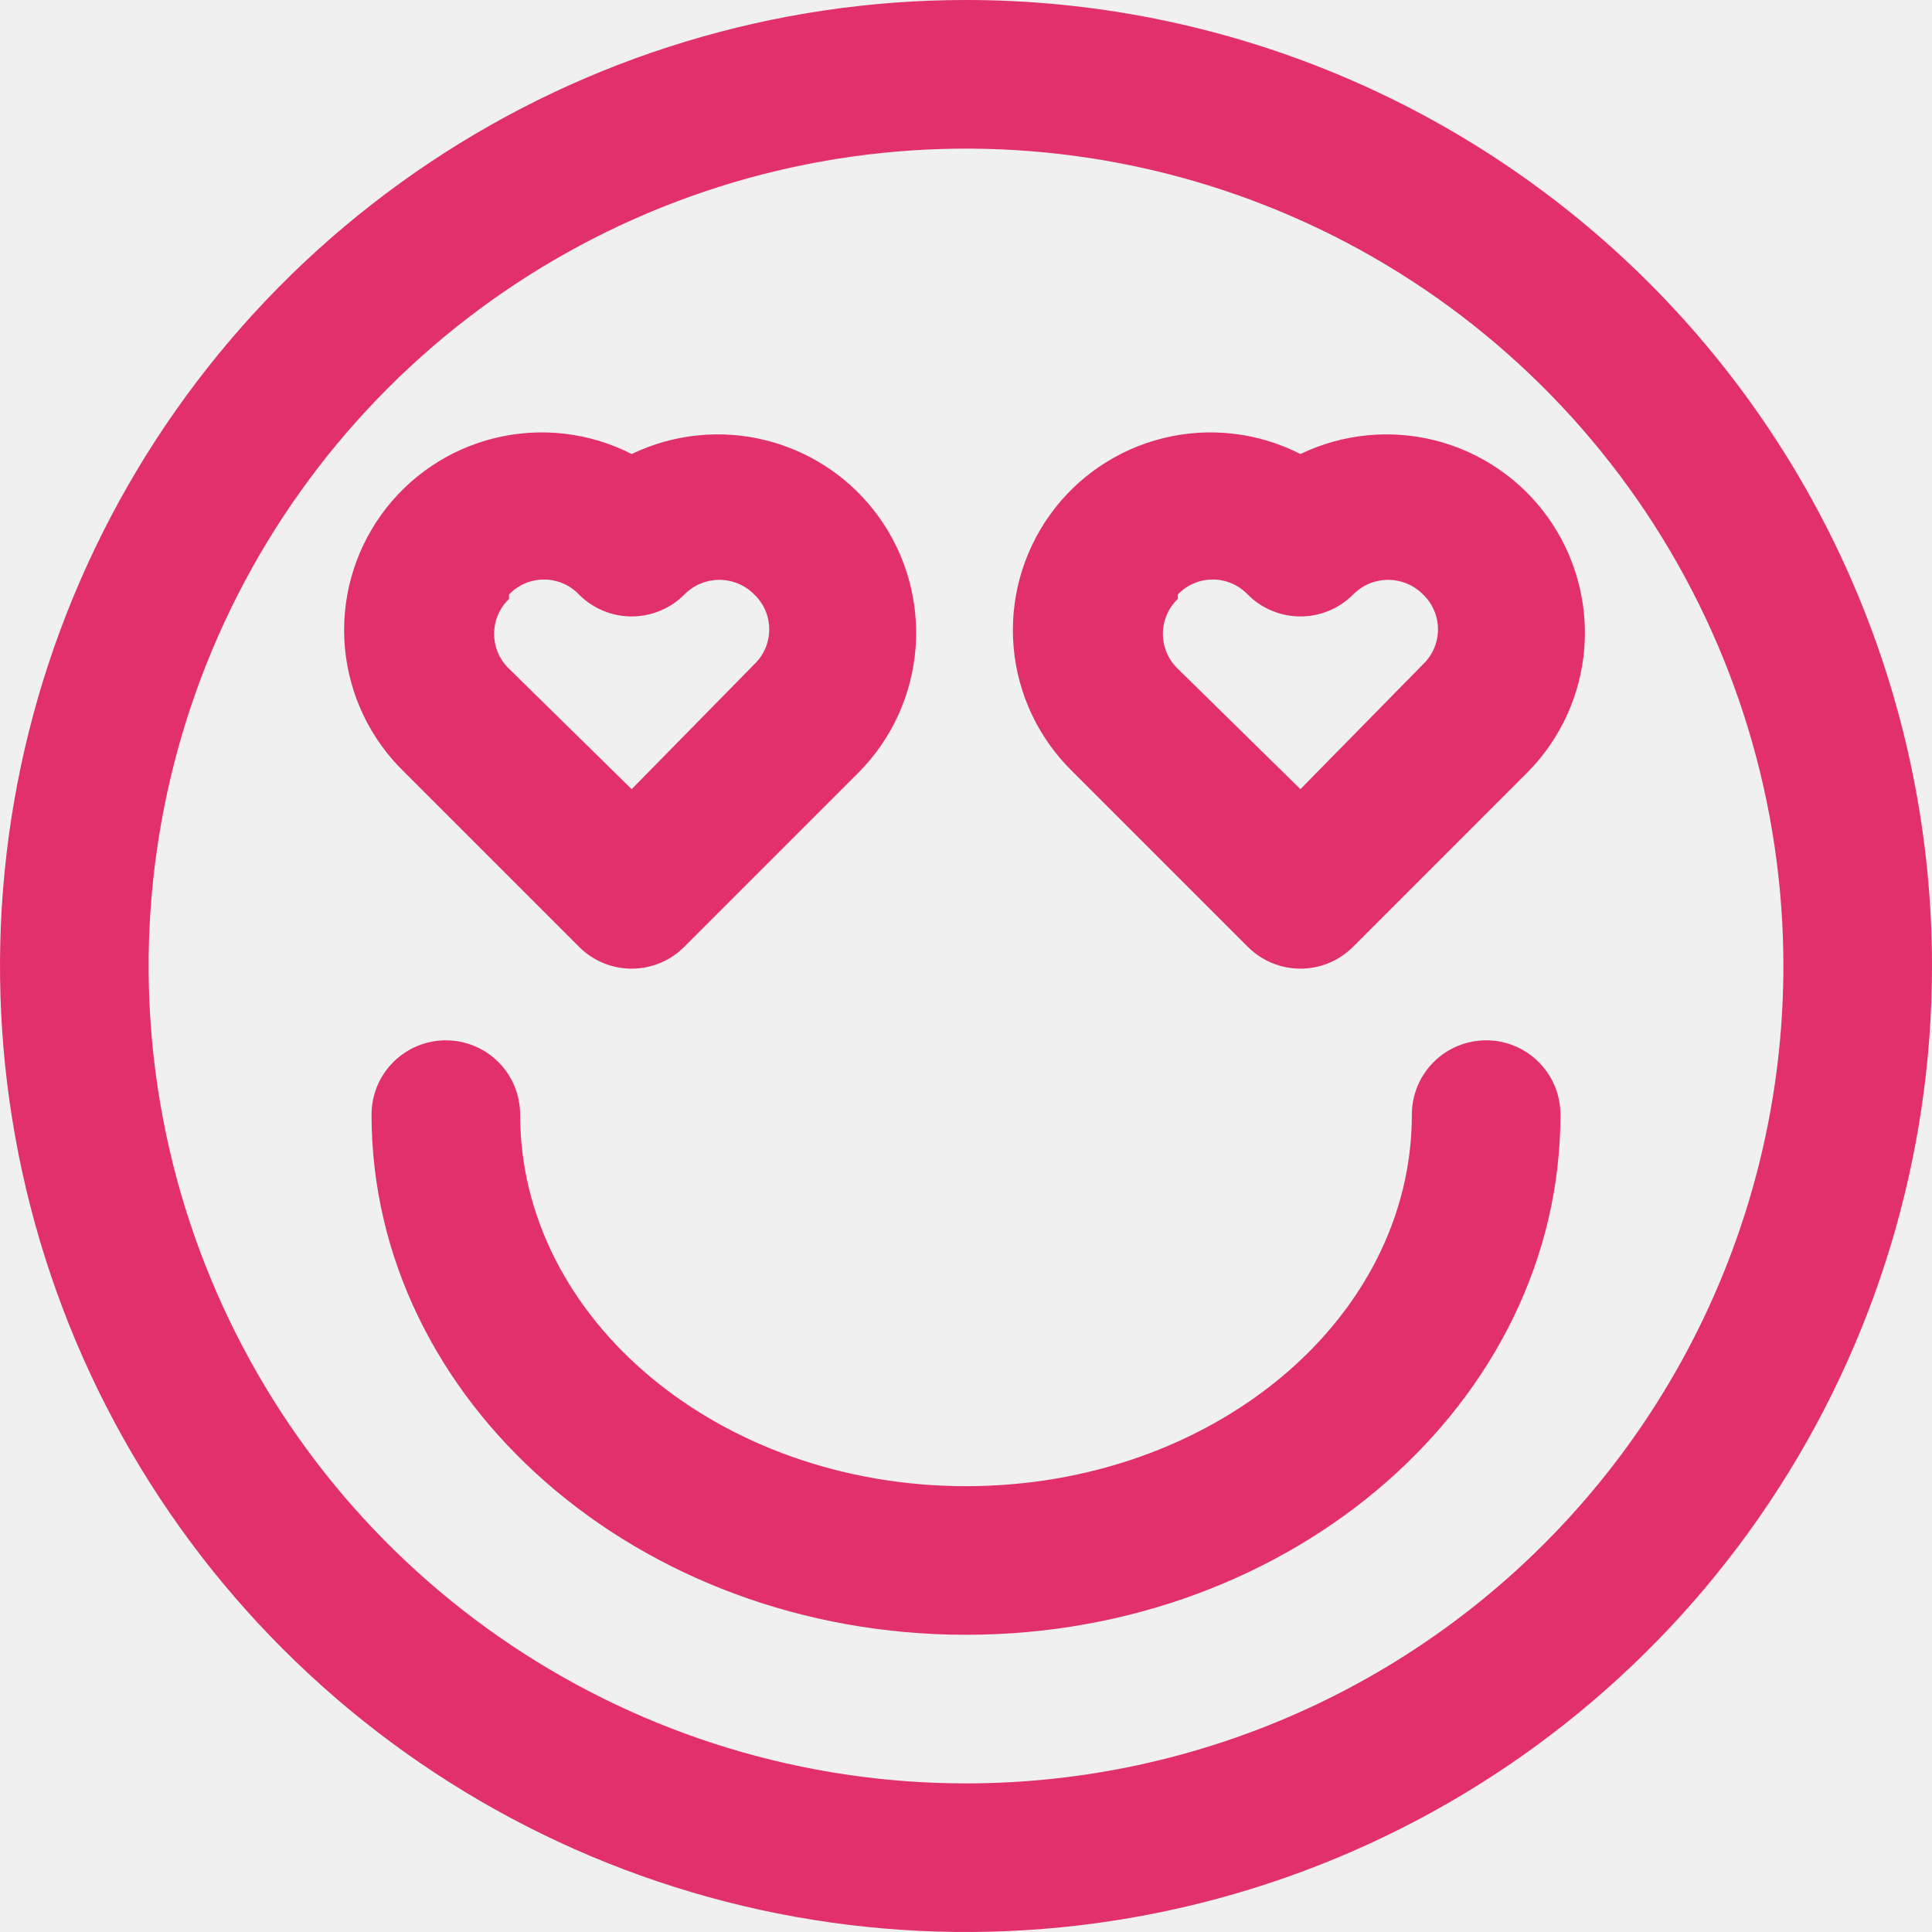
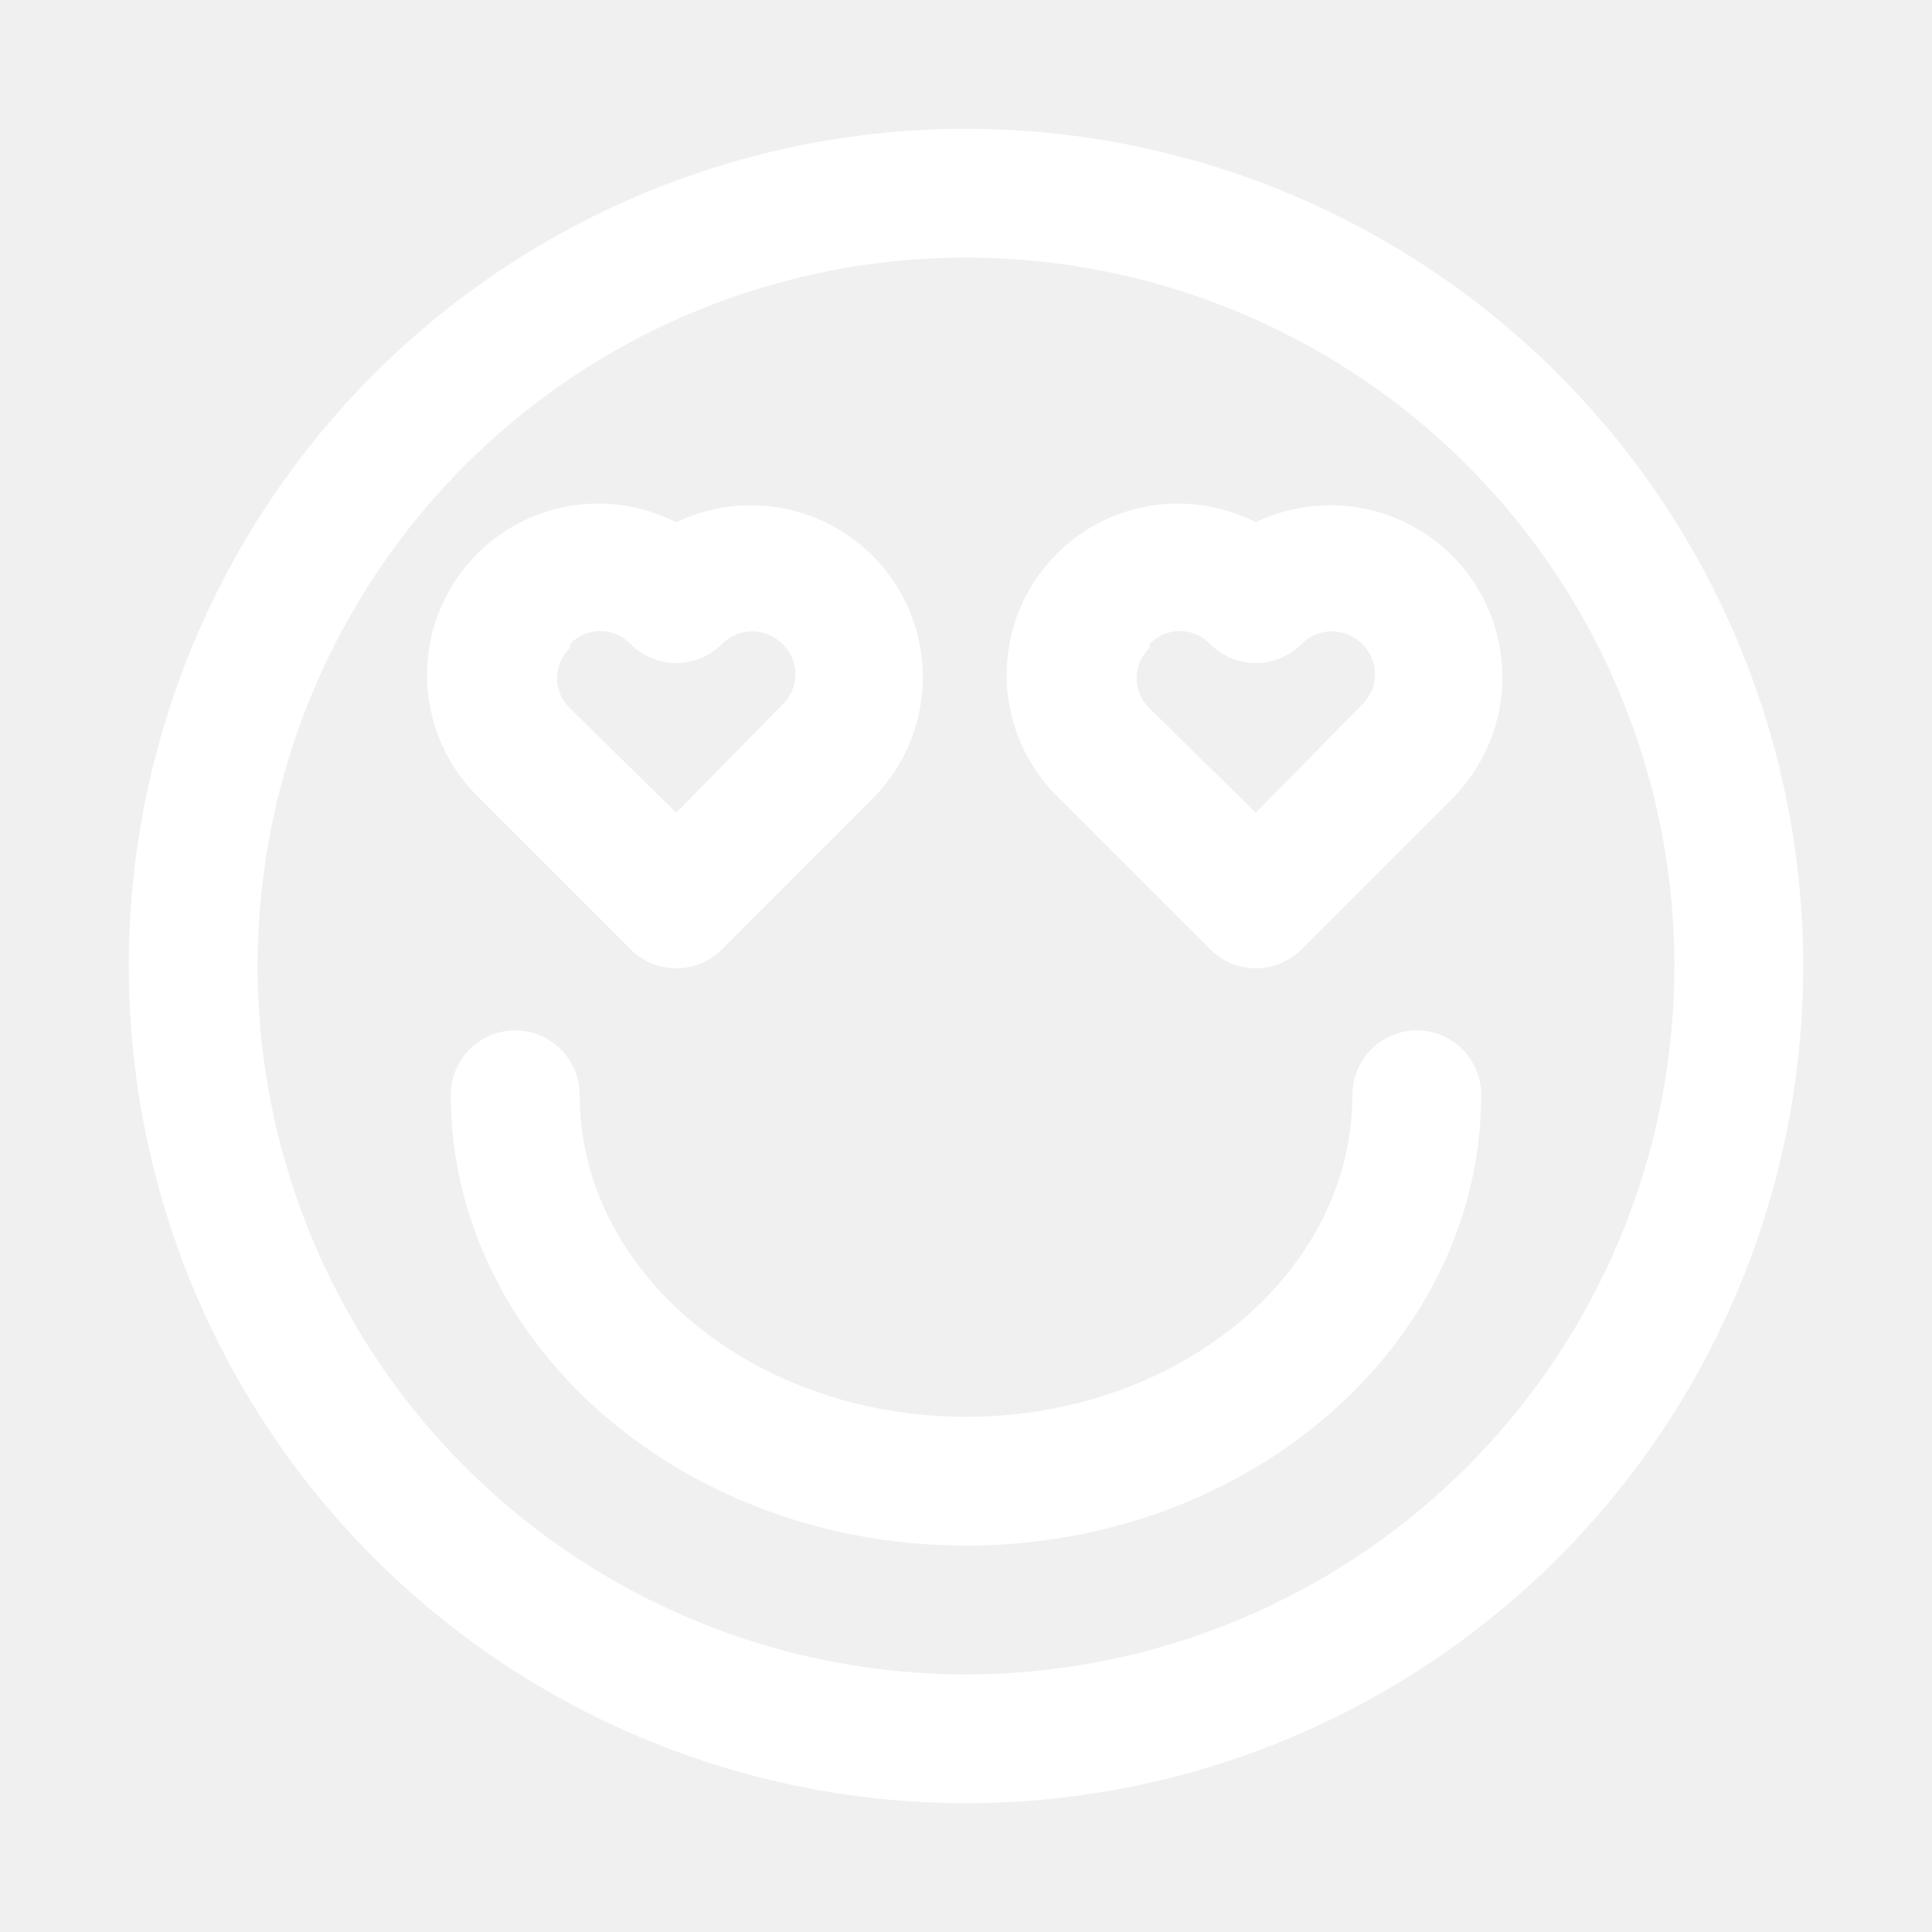
<svg xmlns="http://www.w3.org/2000/svg" width="75" height="75" viewBox="0 0 75 75" fill="none">
-   <g clip-path="url(#clip0)">
-     <path d="M37.5 0C30.083 0 22.833 2.199 16.666 6.32C10.499 10.441 5.693 16.297 2.855 23.149C0.016 30.002 -0.726 37.542 0.721 44.816C2.168 52.09 5.739 58.772 10.983 64.016C16.228 69.261 22.91 72.833 30.184 74.28C37.459 75.726 44.998 74.984 51.851 72.145C58.703 69.307 64.56 64.501 68.68 58.334C72.801 52.167 75 44.917 75 37.5C75 27.554 71.049 18.016 64.017 10.983C56.984 3.951 47.446 0 37.5 0ZM37.5 69.231C31.224 69.231 25.09 67.37 19.871 63.883C14.653 60.397 10.586 55.441 8.185 49.643C5.783 43.845 5.155 37.465 6.379 31.31C7.603 25.154 10.625 19.501 15.063 15.063C19.501 10.625 25.154 7.603 31.31 6.379C37.465 5.155 43.845 5.783 49.643 8.185C55.441 10.586 60.397 14.653 63.883 19.871C67.37 25.09 69.231 31.224 69.231 37.5C69.231 45.916 65.888 53.986 59.937 59.937C53.986 65.888 45.916 69.231 37.5 69.231Z" fill="#E2306C" />
-     <path d="M22.473 36.75C22.741 37.02 23.06 37.235 23.412 37.382C23.763 37.528 24.14 37.603 24.521 37.603C24.902 37.603 25.279 37.528 25.631 37.382C25.982 37.235 26.301 37.02 26.569 36.75L33.348 29.971C34.622 28.679 35.399 26.979 35.541 25.17C35.684 23.362 35.184 21.561 34.129 20.085C33.074 18.609 31.531 17.553 29.773 17.103C28.016 16.653 26.156 16.838 24.521 17.625C22.884 16.789 21.001 16.569 19.215 17.004C17.429 17.439 15.859 18.501 14.79 19.996C13.721 21.491 13.224 23.321 13.39 25.152C13.556 26.982 14.374 28.692 15.694 29.971L22.473 36.75ZM19.762 23.077C19.937 22.894 20.147 22.748 20.38 22.648C20.613 22.549 20.864 22.497 21.117 22.497C21.371 22.497 21.622 22.549 21.855 22.648C22.088 22.748 22.298 22.894 22.473 23.077C22.741 23.347 23.06 23.562 23.412 23.708C23.763 23.855 24.14 23.93 24.521 23.93C24.902 23.93 25.279 23.855 25.631 23.708C25.982 23.562 26.301 23.347 26.569 23.077C26.746 22.897 26.957 22.755 27.19 22.657C27.423 22.56 27.673 22.51 27.925 22.51C28.177 22.51 28.427 22.56 28.66 22.657C28.892 22.755 29.104 22.897 29.281 23.077C29.464 23.252 29.61 23.462 29.71 23.695C29.809 23.928 29.861 24.179 29.861 24.433C29.861 24.686 29.809 24.937 29.71 25.17C29.61 25.403 29.464 25.613 29.281 25.788L24.521 30.635L19.762 25.962C19.578 25.787 19.432 25.576 19.333 25.343C19.233 25.11 19.182 24.859 19.182 24.606C19.182 24.352 19.233 24.102 19.333 23.869C19.432 23.636 19.578 23.425 19.762 23.25V23.077Z" fill="#E2306C" />
-     <path d="M48.434 36.75C48.702 37.02 49.021 37.235 49.373 37.382C49.724 37.528 50.102 37.603 50.482 37.603C50.863 37.603 51.24 37.528 51.592 37.382C51.943 37.235 52.262 37.02 52.531 36.75L59.309 29.971C60.583 28.679 61.36 26.979 61.502 25.17C61.645 23.362 61.145 21.561 60.09 20.085C59.035 18.609 57.492 17.553 55.735 17.103C53.977 16.653 52.117 16.838 50.482 17.625C48.845 16.789 46.962 16.569 45.176 17.004C43.391 17.439 41.82 18.501 40.751 19.996C39.682 21.491 39.185 23.321 39.351 25.152C39.517 26.982 40.335 28.692 41.655 29.971L48.434 36.75ZM45.723 23.077C45.898 22.894 46.108 22.748 46.341 22.648C46.574 22.549 46.825 22.497 47.078 22.497C47.332 22.497 47.583 22.549 47.816 22.648C48.049 22.748 48.259 22.894 48.434 23.077C48.702 23.347 49.021 23.562 49.373 23.708C49.724 23.855 50.102 23.93 50.482 23.93C50.863 23.93 51.24 23.855 51.592 23.708C51.943 23.562 52.262 23.347 52.531 23.077C52.708 22.897 52.919 22.755 53.151 22.657C53.384 22.56 53.634 22.51 53.886 22.51C54.138 22.51 54.388 22.56 54.621 22.657C54.854 22.755 55.065 22.897 55.242 23.077C55.425 23.252 55.571 23.462 55.671 23.695C55.77 23.928 55.822 24.179 55.822 24.433C55.822 24.686 55.77 24.937 55.671 25.17C55.571 25.403 55.425 25.613 55.242 25.788L50.482 30.635L45.723 25.962C45.539 25.787 45.394 25.576 45.294 25.343C45.194 25.11 45.143 24.859 45.143 24.606C45.143 24.352 45.194 24.102 45.294 23.869C45.394 23.636 45.539 23.425 45.723 23.25V23.077Z" fill="#E2306C" />
-     <path d="M57.692 40.385C56.927 40.385 56.194 40.689 55.653 41.23C55.112 41.771 54.808 42.504 54.808 43.27C54.808 51.231 47.048 57.693 37.5 57.693C27.952 57.693 20.192 51.231 20.192 43.27C20.192 42.504 19.889 41.771 19.348 41.23C18.806 40.689 18.073 40.385 17.308 40.385C16.543 40.385 15.809 40.689 15.268 41.23C14.727 41.771 14.423 42.504 14.423 43.27C14.423 54.404 24.779 63.462 37.5 63.462C50.221 63.462 60.577 54.404 60.577 43.27C60.577 42.504 60.273 41.771 59.732 41.23C59.191 40.689 58.458 40.385 57.692 40.385Z" fill="#E2306C" />
-   </g>
-   <defs>
-     <clipPath id="clip0">
-       <rect width="75" height="75" fill="white" />
-     </clipPath>
-   </defs>
+   <path d="M37.5 5C31.072 5 24.789 6.906 19.444 10.477C14.099 14.048 9.934 19.124 7.474 25.063C5.014 31.001 4.37 37.536 5.624 43.84C6.879 50.145 9.974 55.936 14.519 60.481C19.064 65.026 24.855 68.122 31.16 69.376C37.464 70.63 43.999 69.986 49.937 67.526C55.876 65.066 60.952 60.901 64.523 55.556C68.094 50.212 70 43.928 70 37.5C70 28.88 66.576 20.614 60.481 14.519C54.386 8.424 46.12 5 37.5 5ZM37.5 65C32.061 65 26.744 63.387 22.222 60.365C17.7 57.344 14.175 53.049 12.093 48.024C10.012 42.999 9.467 37.469 10.528 32.135C11.589 26.801 14.209 21.901 18.055 18.055C21.901 14.209 26.801 11.589 32.135 10.528C37.469 9.467 42.999 10.012 48.024 12.093C53.049 14.175 57.344 17.7 60.365 22.222C63.387 26.744 65 32.061 65 37.5C65 44.794 62.103 51.788 56.946 56.946C51.788 62.103 44.794 65 37.5 65Z" fill="white" />
+   <path d="M24.477 36.85C24.709 37.084 24.986 37.27 25.29 37.397C25.595 37.524 25.922 37.59 26.252 37.59C26.582 37.59 26.909 37.524 27.213 37.397C27.518 37.27 27.794 37.084 28.027 36.85L33.902 30.975C35.005 29.855 35.679 28.382 35.803 26.814C35.926 25.247 35.493 23.686 34.578 22.407C33.664 21.128 32.327 20.212 30.804 19.822C29.28 19.432 27.668 19.593 26.252 20.275C24.833 19.551 23.201 19.36 21.653 19.737C20.105 20.114 18.744 21.034 17.818 22.33C16.891 23.626 16.461 25.212 16.605 26.798C16.749 28.385 17.457 29.867 18.602 30.975L24.477 36.85ZM22.127 25C22.278 24.841 22.461 24.715 22.663 24.628C22.865 24.542 23.082 24.497 23.302 24.497C23.521 24.497 23.739 24.542 23.941 24.628C24.143 24.715 24.325 24.841 24.477 25C24.709 25.234 24.986 25.42 25.29 25.547C25.595 25.674 25.922 25.739 26.252 25.739C26.582 25.739 26.909 25.674 27.213 25.547C27.518 25.42 27.794 25.234 28.027 25C28.18 24.844 28.363 24.721 28.565 24.636C28.767 24.552 28.983 24.508 29.202 24.508C29.42 24.508 29.637 24.552 29.838 24.636C30.04 24.721 30.223 24.844 30.377 25C30.535 25.152 30.662 25.334 30.748 25.536C30.835 25.738 30.879 25.955 30.879 26.175C30.879 26.395 30.835 26.612 30.748 26.814C30.662 27.016 30.535 27.198 30.377 27.35L26.252 31.55L22.127 27.5C21.968 27.348 21.841 27.166 21.755 26.964C21.669 26.762 21.624 26.545 21.624 26.325C21.624 26.105 21.669 25.888 21.755 25.686C21.841 25.484 21.968 25.302 22.127 25.15V25Z" fill="white" />
+   <path d="M46.976 36.85C47.209 37.084 47.485 37.27 47.79 37.397C48.094 37.524 48.421 37.59 48.751 37.59C49.081 37.59 49.408 37.524 49.713 37.397C50.017 37.27 50.294 37.084 50.526 36.85L56.401 30.975C57.505 29.855 58.178 28.382 58.302 26.814C58.426 25.247 57.992 23.686 57.078 22.407C56.163 21.128 54.827 20.212 53.303 19.822C51.78 19.432 50.168 19.593 48.751 20.275C47.332 19.551 45.701 19.36 44.153 19.737C42.605 20.114 41.244 21.034 40.318 22.33C39.391 23.626 38.961 25.212 39.104 26.798C39.248 28.385 39.957 29.867 41.101 30.975L46.976 36.85ZM44.626 25C44.778 24.841 44.96 24.715 45.162 24.628C45.364 24.542 45.582 24.497 45.801 24.497C46.021 24.497 46.238 24.542 46.44 24.628C46.642 24.715 46.825 24.841 46.976 25C47.209 25.234 47.485 25.42 47.79 25.547C48.094 25.674 48.421 25.739 48.751 25.739C49.081 25.739 49.408 25.674 49.713 25.547C50.017 25.42 50.294 25.234 50.526 25C50.68 24.844 50.863 24.721 51.064 24.636C51.266 24.552 51.483 24.508 51.701 24.508C51.92 24.508 52.136 24.552 52.338 24.636C52.54 24.721 52.723 24.844 52.876 25C53.035 25.152 53.162 25.334 53.248 25.536C53.334 25.738 53.379 25.955 53.379 26.175C53.379 26.395 53.334 26.612 53.248 26.814C53.162 27.016 53.035 27.198 52.876 27.35L48.751 31.55L44.626 27.5C44.467 27.348 44.341 27.166 44.255 26.964C44.168 26.762 44.124 26.545 44.124 26.325C44.124 26.105 44.168 25.888 44.255 25.686C44.341 25.484 44.467 25.302 44.626 25.15V25Z" fill="white" />
+   <path d="M55 40C54.337 40 53.701 40.264 53.232 40.733C52.764 41.201 52.5 41.837 52.5 42.5C52.5 49.4 45.775 55 37.5 55C29.225 55 22.5 49.4 22.5 42.5C22.5 41.837 22.237 41.201 21.768 40.733C21.299 40.264 20.663 40 20 40C19.337 40 18.701 40.264 18.232 40.733C17.763 41.201 17.5 41.837 17.5 42.5C17.5 52.15 26.475 60 37.5 60C48.525 60 57.5 52.15 57.5 42.5C57.5 41.837 57.237 41.201 56.768 40.733C56.299 40.264 55.663 40 55 40Z" fill="white" />
</svg>
